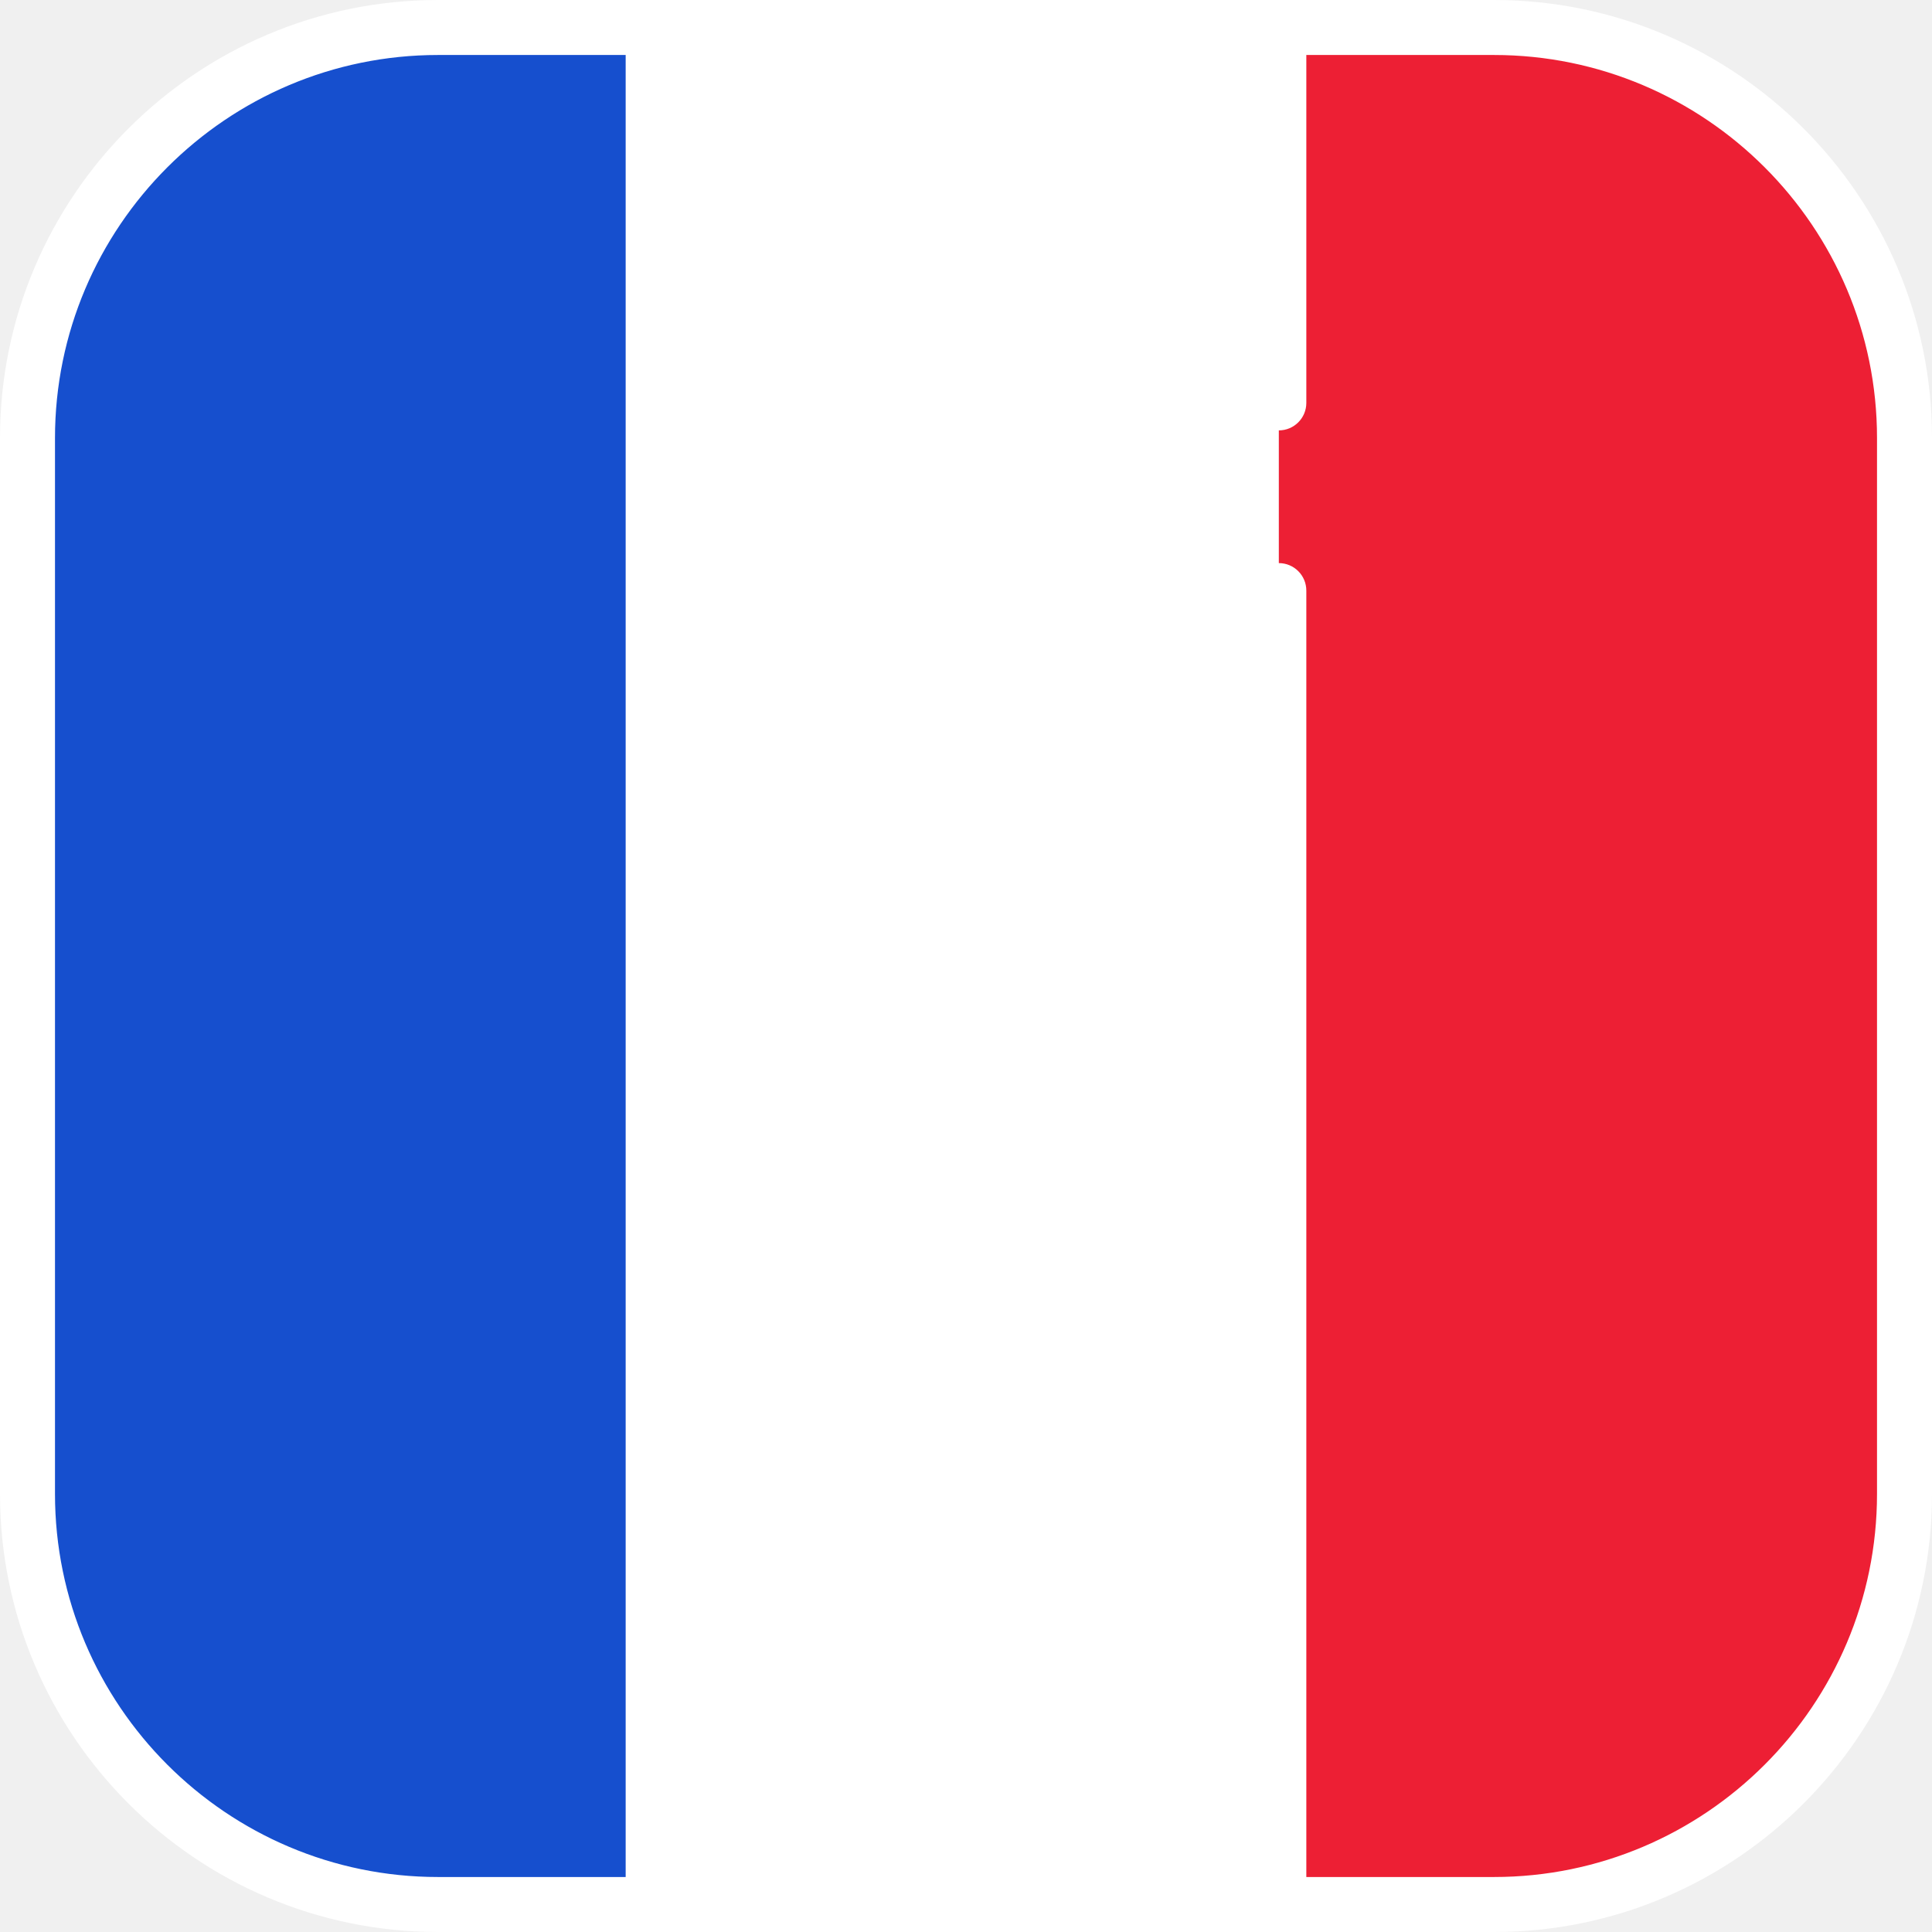
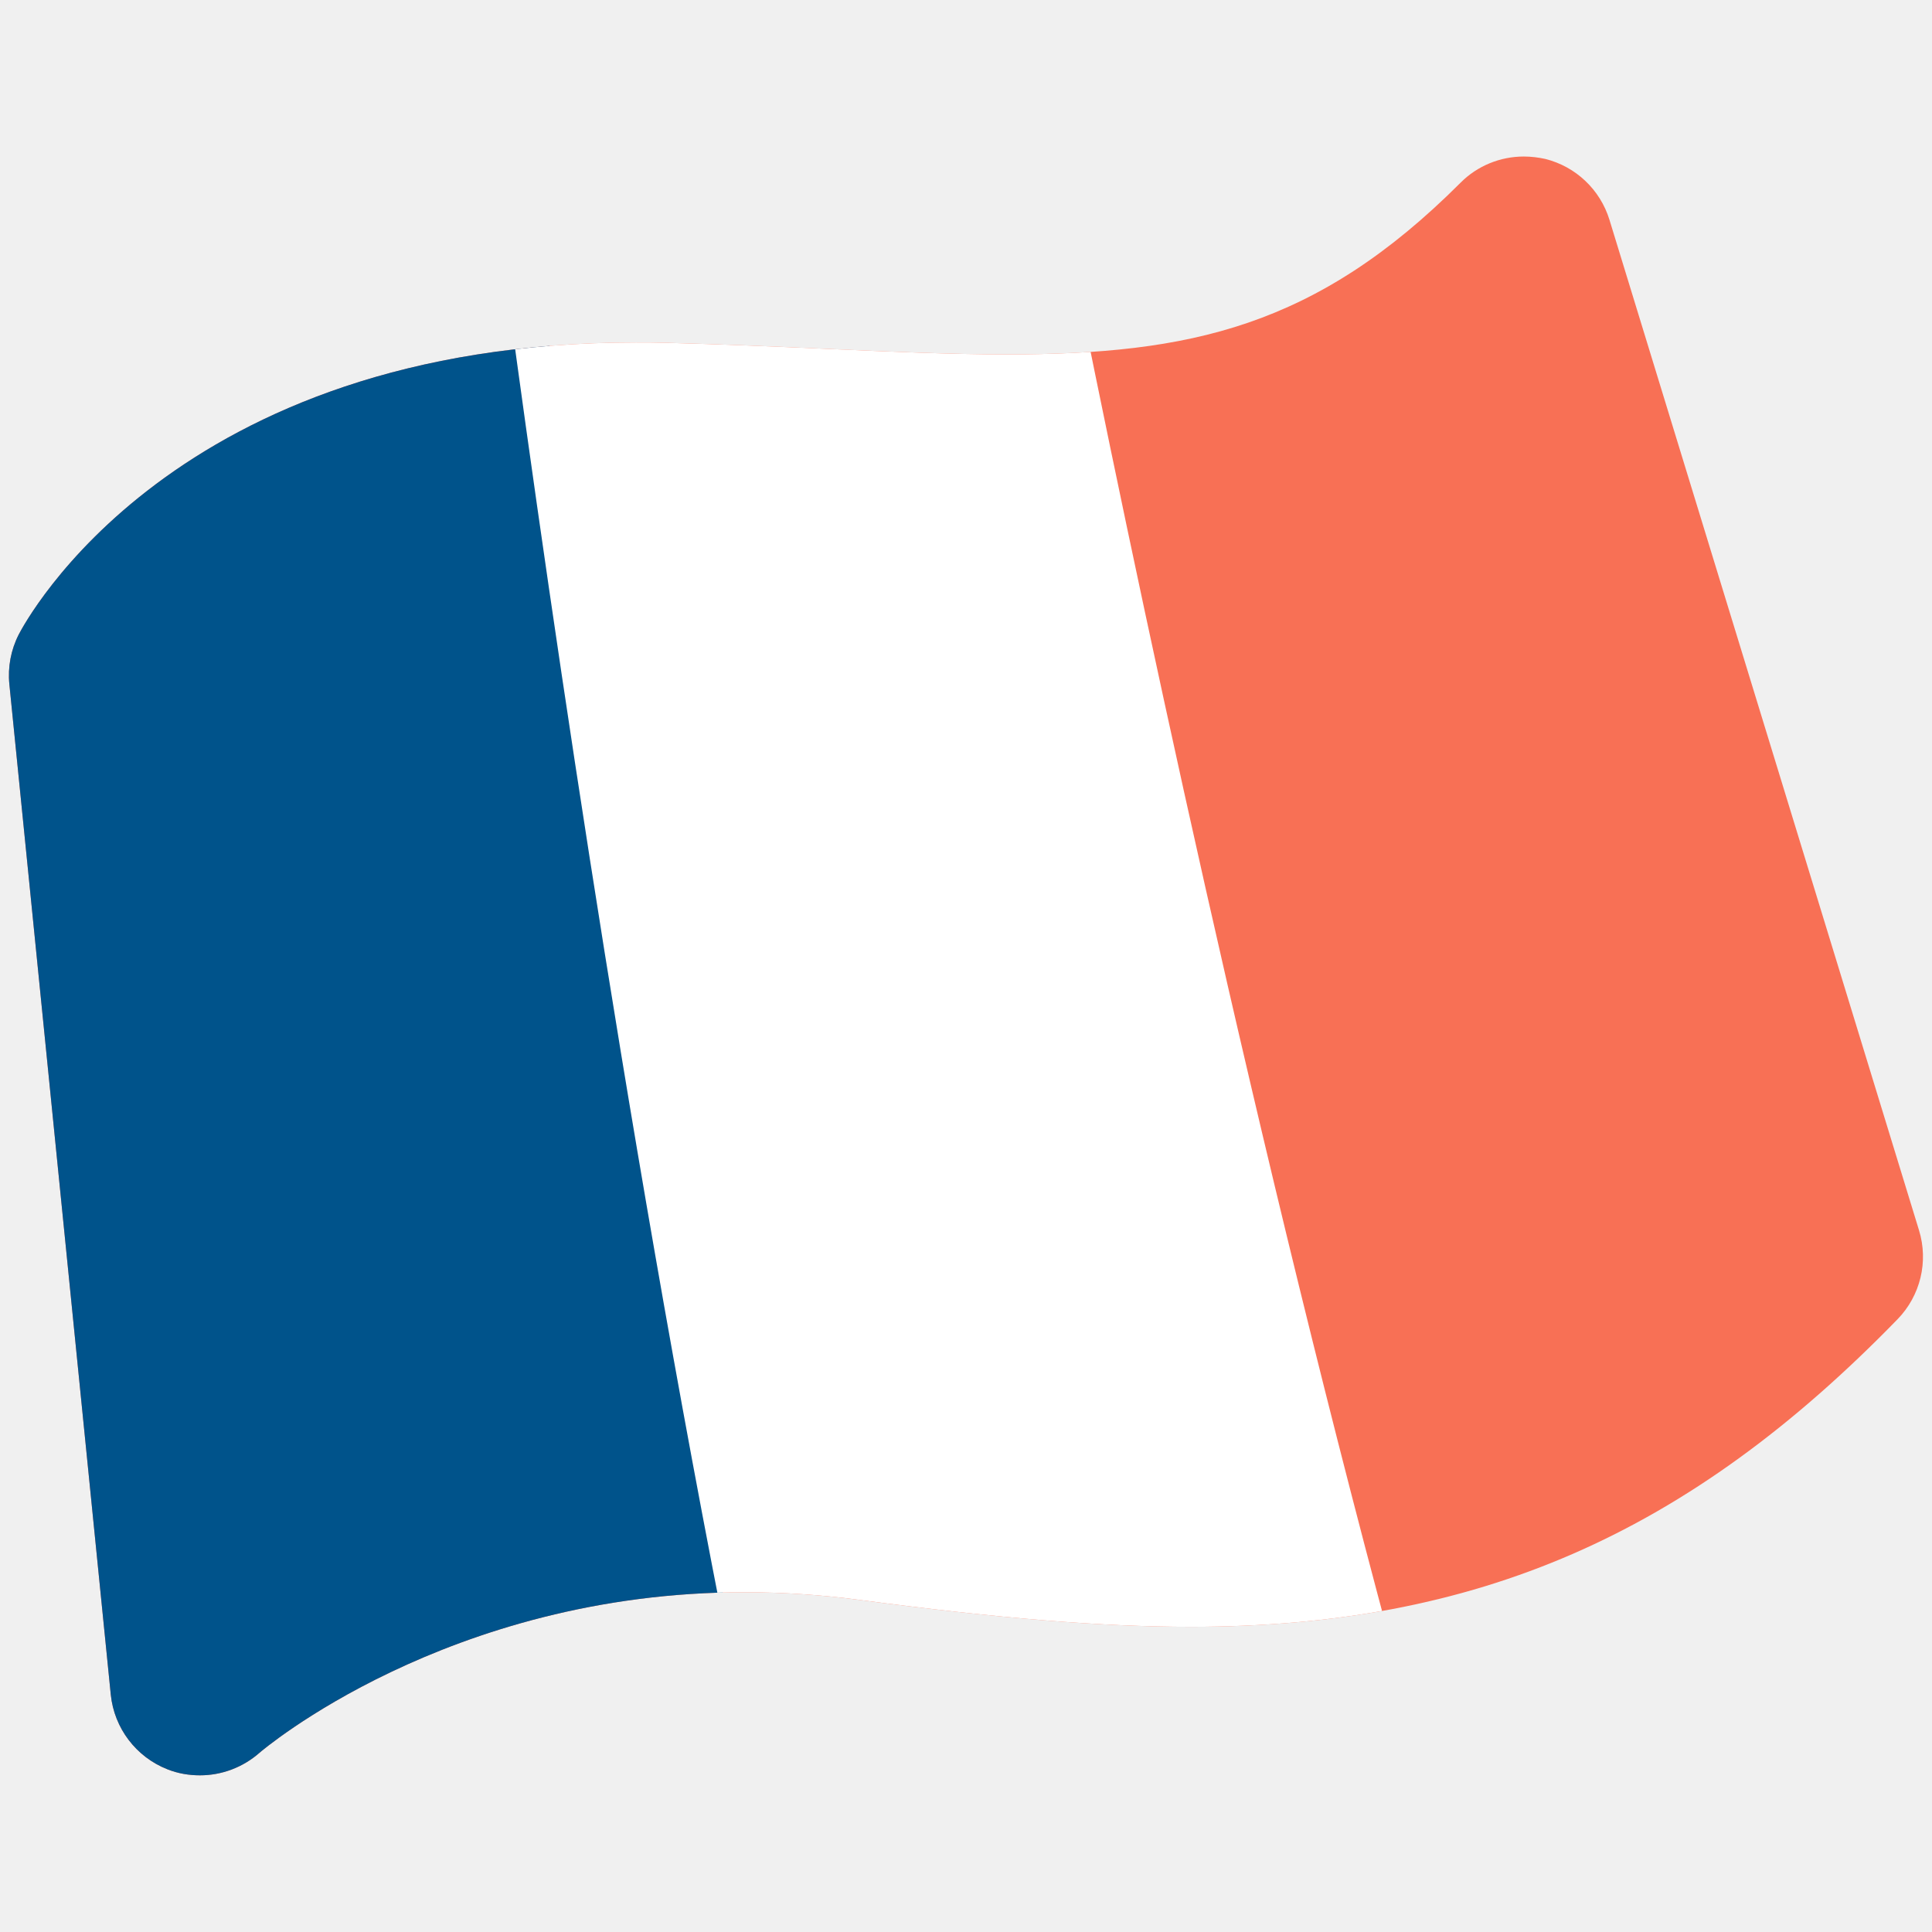
- <svg xmlns="http://www.w3.org/2000/svg" version="1.1" id="Layer_1" viewBox="0 0 512 512" xml:space="preserve" width="64px" height="64px" fill="#ffffff">
-   <g id="SVGRepo_bgCarrier" stroke-width="0" />
-   <g id="SVGRepo_iconCarrier">
-     <rect x="173.1" y="7.287" style="fill:#FFFFFF;" width="165.81" height="497.43" />
-     <path style="fill:#164FCE;" d="M116.099,7.287C56.003,7.287,7.286,56.003,7.286,116.099v279.803 c0,60.095,48.717,108.812,108.812,108.812h56.997V7.287H116.099z" />
-     <path style="fill:#ED1F34;" d="M395.901,7.287h-56.997v497.427h56.997c60.095,0,108.812-48.717,108.812-108.812V116.099 C504.714,56.003,455.997,7.287,395.901,7.287z" />
-     <path d="M395.901,0H116.099C52.082,0,0,52.082,0,116.099v279.803C0,459.918,52.082,512,116.099,512h279.803 C459.918,512,512,459.918,512,395.901V116.099C512,52.082,459.918,0,395.901,0z M14.573,395.901V116.099 c0-55.981,45.544-101.526,101.526-101.526h49.71v482.854h-49.71C60.117,497.427,14.573,451.883,14.573,395.901z M497.427,395.901 c0,55.982-45.545,101.526-101.526,101.526H346.19V156.515c0-4.024-3.262-7.286-7.286-7.286c-4.025,0-7.287,3.262-7.287,7.286 v340.912H180.382V14.573h151.236v92.199c0,4.024,3.262,7.286,7.287,7.286s7.286-3.262,7.286-7.286V14.573h49.711 c55.981,0,101.526,45.544,101.526,101.526L497.427,395.901L497.427,395.901z" />
-     <g> </g>
-     <g> </g>
-     <g> </g>
-     <g> </g>
-     <g> </g>
-     <g> </g>
-     <g> </g>
-     <g> </g>
-     <g> </g>
-     <g> </g>
-     <g> </g>
-     <g> </g>
-     <g> </g>
-     <g> </g>
-     <g> </g>
+ <svg xmlns="http://www.w3.org/2000/svg" width="25" height="25" viewBox="0 0 128 128">
+   <defs>
+     <path id="notoV1FlagForFlagFrance0" d="M100.96 10.37c-1.56 0-3.08.61-4.2 1.74c-9.56 9.56-17.94 11.37-30.07 11.37c-3.68 0-7.72-.18-11.99-.37c-3.37-.15-6.85-.3-10.62-.4c-.66-.02-1.31-.02-1.95-.02c-30.67 0-40.48 18.56-40.89 19.35a5.946 5.946 0 0 0-.62 3.29l6.72 66.95a5.966 5.966 0 0 0 3.75 4.94c.7.28 1.43.4 2.16.4c1.43 0 2.84-.52 3.95-1.5c.1-.09 12.43-10.63 32.13-10.63c2.52 0 5.09.17 7.63.51c9.27 1.23 16.04 1.78 21.95 1.78c18.93 0 32.93-6.1 46.81-20.38a5.941 5.941 0 0 0 1.42-5.89l-20.51-66.95a5.96 5.96 0 0 0-4.25-4.03c-.46-.1-.94-.16-1.42-.16z" />
+   </defs>
+   <use fill="#f87055" href="#notoV1FlagForFlagFrance0" />
+   <clipPath id="notoV1FlagForFlagFrance1">
+     <use href="#notoV1FlagForFlagFrance0" />
+   </clipPath>
+   <path fill="#00538b" d="m36.12 20.85l12.11 87.1l-31.7 11.86l-9.53.51l-10.05-79.88l23.19-17.53z" clip-path="url(#notoV1FlagForFlagFrance1)" />
+   <g clip-path="url(#notoV1FlagForFlagFrance1)">
+     <path fill="#fff" d="M39.94 14.91c-2.44-.08-4.72.01-6.89.19c2.68 20.27 8.17 58.93 15.45 95.36c3.59-.17 7.4-.03 11.44.61c12.85 2.03 23.58 2.99 33.16 1.35c-9.8-35.78-18.08-75.13-22.38-96.73c-8.7.72-18.62-.4-30.78-.78z" />
  </g>
</svg>
